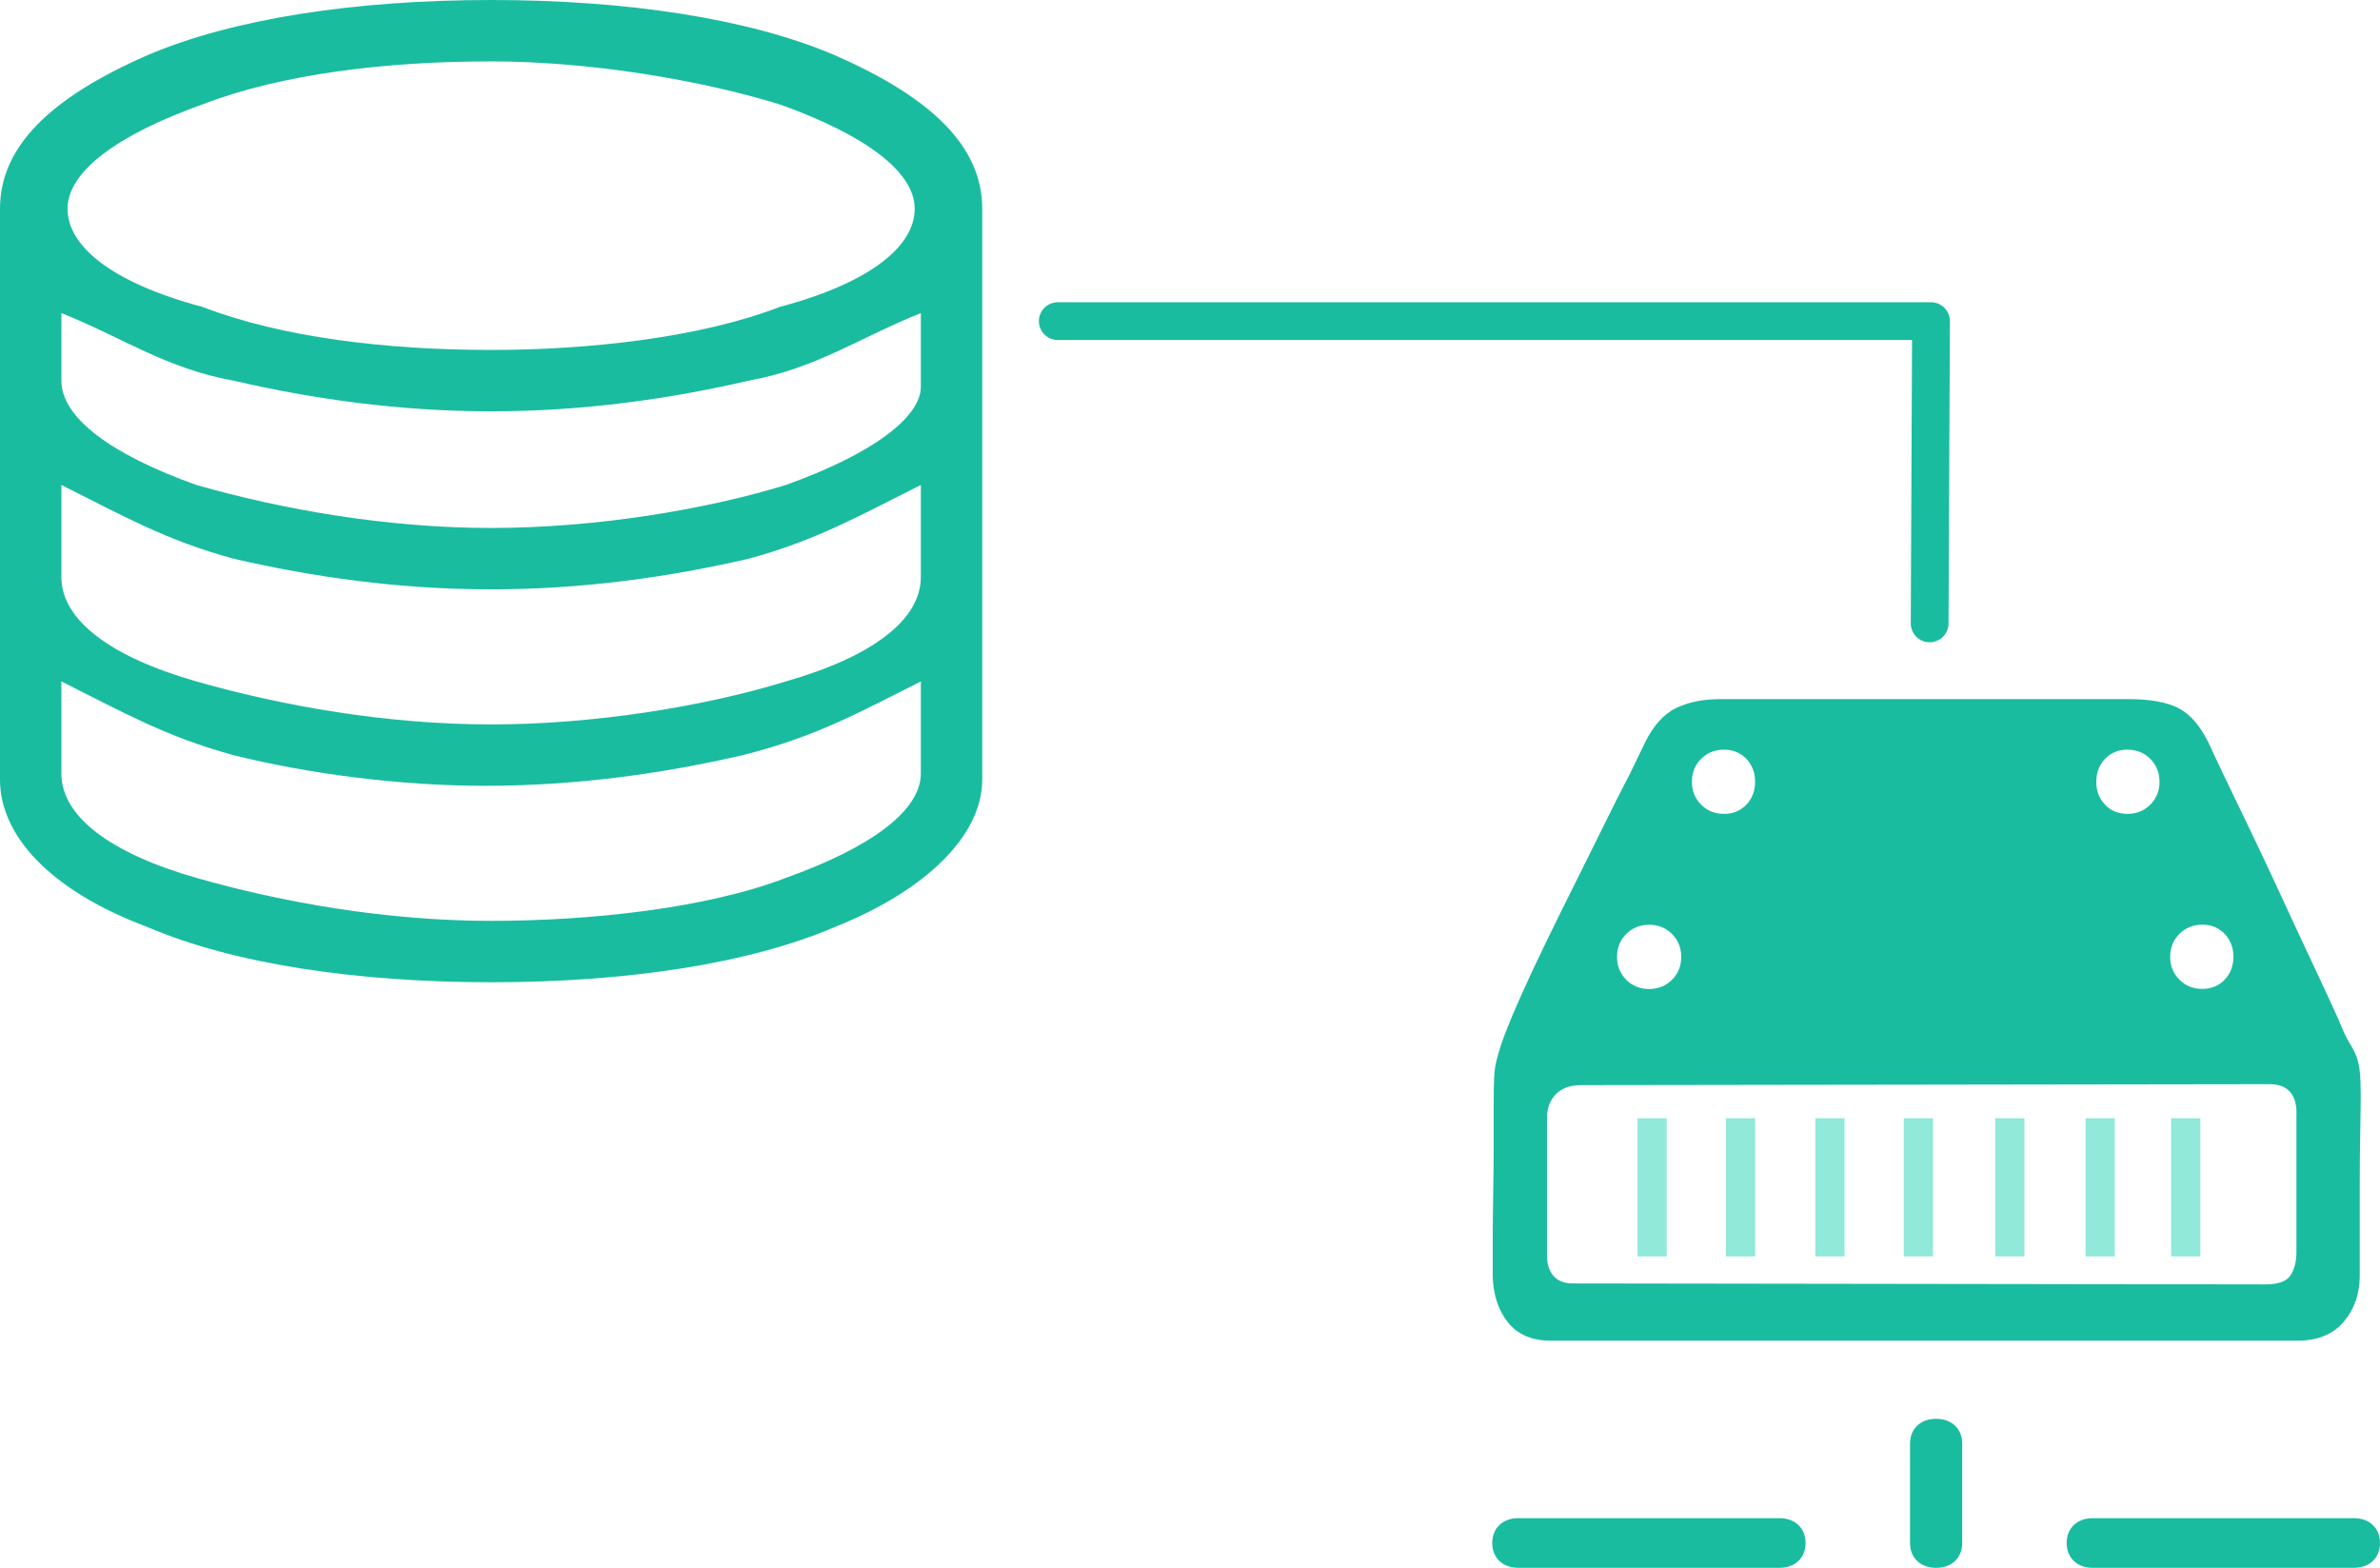
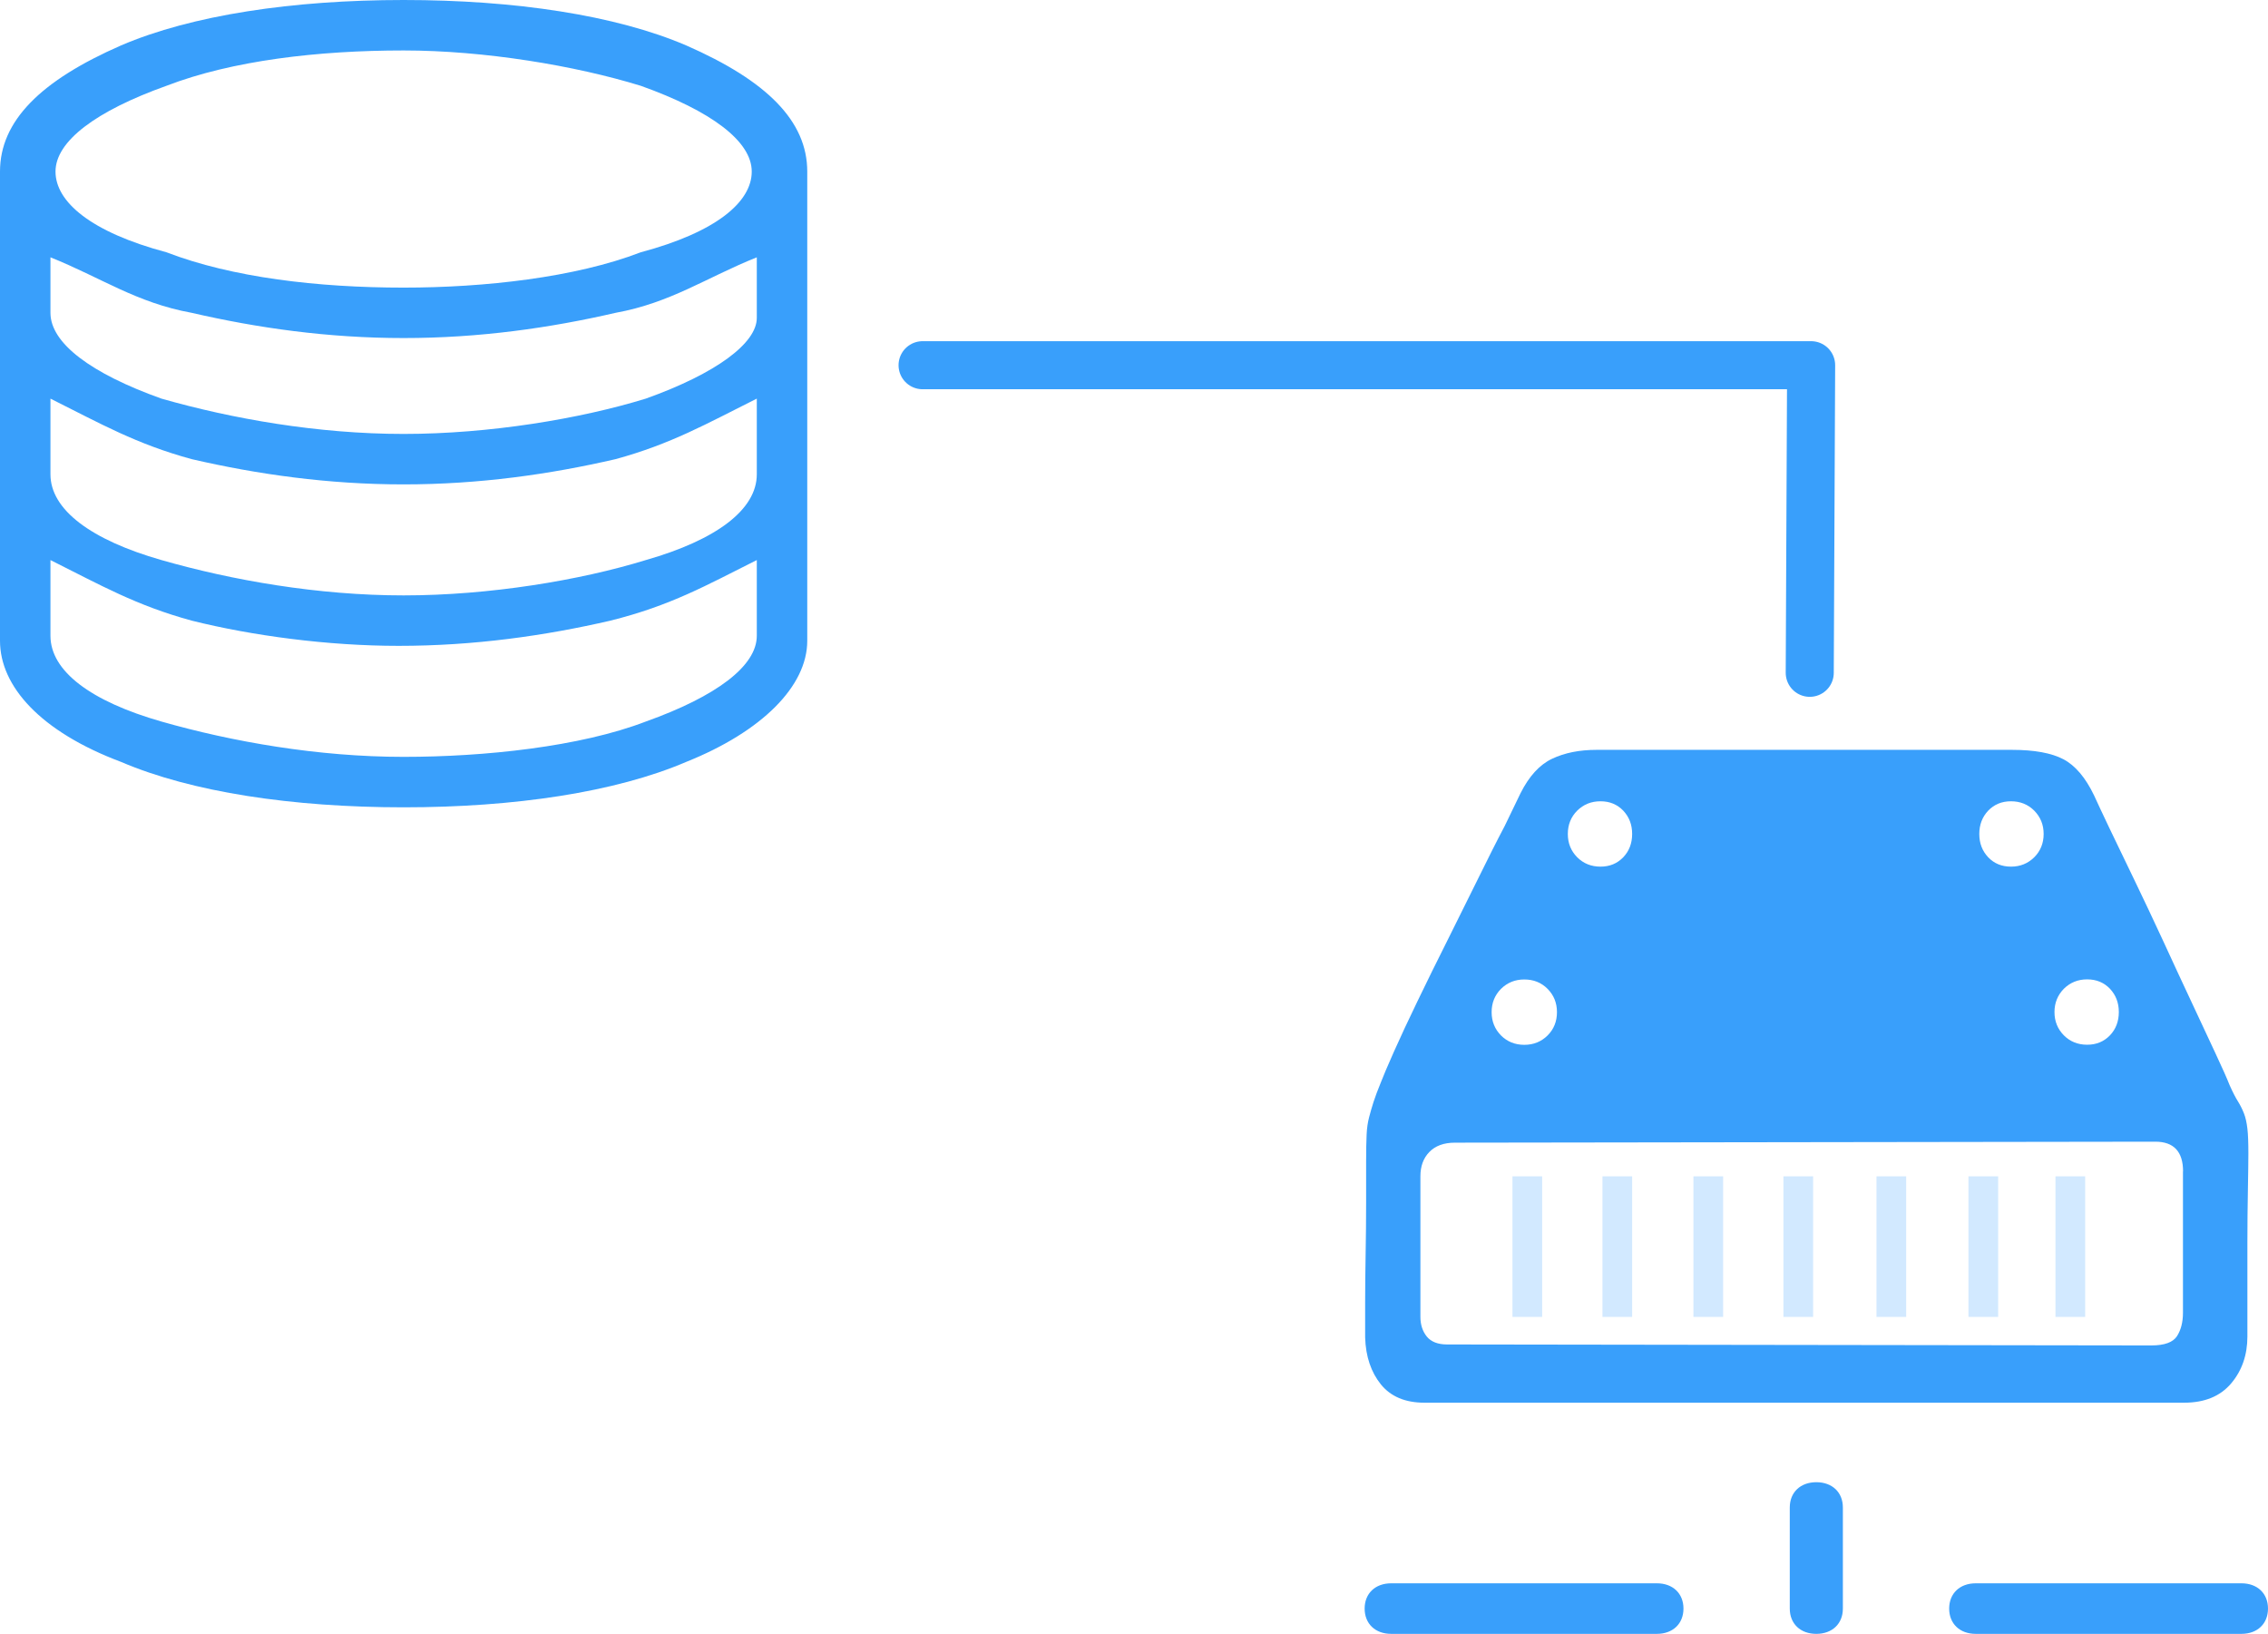
- <svg xmlns="http://www.w3.org/2000/svg" width="126px" height="83px" viewBox="0 0 126 83" version="1.1">
+ <svg xmlns="http://www.w3.org/2000/svg" width="118px" height="85px" viewBox="0 0 118 85" version="1.1">
  <defs />
  <g id="Page-1" stroke="none" stroke-width="1" fill="none" fill-rule="evenodd">
-     <g id="解决方案_融合云" transform="translate(-1044, -742)">
+     <g id="解决方案_融合云" transform="translate(-1052, -740)">
      <g id="产品特性" transform="translate(0, 638)">
        <g id="rhy_icon_3" transform="translate(1024, 80)">
          <rect id="Bounds-Copy-4" x="0" y="0" width="166" height="130" />
-           <g id="Group-41" transform="translate(20, 24)">
-             <g id="菜单栏_对象存储" transform="translate(79, 37)">
-               <path d="M35.891,13.651 C35.891,14.134 36.056,14.535 36.379,14.863 C36.702,15.187 37.108,15.351 37.591,15.351 C38.073,15.351 38.463,15.187 38.777,14.863 C39.085,14.54 39.239,14.134 39.239,13.651 C39.239,13.169 39.085,12.768 38.777,12.439 C38.469,12.116 38.073,11.951 37.591,11.951 C37.108,11.951 36.708,12.116 36.379,12.439 C36.056,12.768 35.891,13.174 35.891,13.651 Z M31.979,4.386 C31.979,4.869 32.133,5.269 32.441,5.598 C32.749,5.922 33.145,6.086 33.627,6.086 C34.11,6.086 34.51,5.922 34.839,5.598 C35.162,5.275 35.327,4.869 35.327,4.386 C35.327,3.903 35.162,3.503 34.839,3.174 C34.515,2.85 34.11,2.686 33.627,2.686 C33.145,2.686 32.754,2.85 32.441,3.174 C32.133,3.503 31.979,3.908 31.979,4.386 Z M8.307,11.956 C7.824,11.956 7.424,12.121 7.095,12.444 C6.772,12.768 6.607,13.174 6.607,13.656 C6.607,14.139 6.772,14.54 7.095,14.869 C7.419,15.192 7.824,15.356 8.307,15.356 C8.789,15.356 9.19,15.192 9.518,14.869 C9.842,14.545 10.006,14.139 10.006,13.656 C10.006,13.174 9.842,12.773 9.518,12.444 C9.19,12.116 8.789,11.956 8.307,11.956 L8.307,11.956 Z M12.27,2.686 C11.787,2.686 11.387,2.85 11.058,3.174 C10.735,3.498 10.571,3.903 10.571,4.386 C10.571,4.869 10.735,5.269 11.058,5.598 C11.382,5.922 11.787,6.086 12.27,6.086 C12.753,6.086 13.143,5.922 13.456,5.598 C13.764,5.275 13.918,4.869 13.918,4.386 C13.918,3.903 13.764,3.503 13.456,3.174 C13.143,2.85 12.753,2.686 12.27,2.686 L12.27,2.686 Z M42.581,21.941 C42.581,20.914 42.098,20.395 41.138,20.395 L4.703,20.446 C4.117,20.446 3.676,20.611 3.363,20.934 C3.05,21.258 2.901,21.679 2.901,22.198 L2.901,29.506 C2.901,29.917 3.014,30.261 3.234,30.533 C3.455,30.805 3.809,30.944 4.287,30.944 L40.928,30.995 C41.616,30.995 42.062,30.831 42.268,30.508 C42.473,30.184 42.576,29.778 42.576,29.295 L42.576,21.941 L42.581,21.941 Z M33.679,0.01 C34.844,0.01 35.737,0.175 36.353,0.498 C36.969,0.822 37.503,1.448 37.95,2.378 C38.119,2.758 38.397,3.338 38.771,4.129 C39.151,4.92 39.577,5.809 40.06,6.805 C40.543,7.802 41.035,8.854 41.554,9.969 C42.067,11.083 42.555,12.141 43.022,13.133 C43.484,14.129 43.895,15.012 44.26,15.783 C44.619,16.553 44.871,17.113 45.004,17.457 C45.173,17.837 45.322,18.12 45.44,18.305 C45.558,18.495 45.661,18.7 45.748,18.921 C45.836,19.142 45.892,19.409 45.928,19.717 C45.964,20.025 45.979,20.456 45.979,21.006 C45.979,21.417 45.969,22.054 45.954,22.911 C45.938,23.769 45.928,24.678 45.928,25.639 L45.928,30.528 C45.928,31.489 45.646,32.305 45.081,32.973 C44.516,33.64 43.7,33.974 42.637,33.974 L3.111,33.974 C2.115,33.974 1.36,33.656 0.847,33.024 C0.334,32.387 0.056,31.576 0.026,30.579 L0.026,28.777 C0.026,27.986 0.036,27.149 0.051,26.255 C0.067,25.361 0.077,24.473 0.077,23.579 L0.077,21.417 C0.077,20.831 0.087,20.369 0.103,20.025 C0.118,19.681 0.164,19.383 0.231,19.126 C0.298,18.869 0.375,18.602 0.462,18.33 C0.549,18.058 0.678,17.714 0.847,17.303 C0.95,17.031 1.171,16.507 1.515,15.731 C1.858,14.961 2.269,14.078 2.752,13.081 C3.234,12.085 3.753,11.022 4.323,9.892 C4.888,8.757 5.421,7.689 5.919,6.677 C6.417,5.665 6.869,4.761 7.285,3.975 L8.106,2.275 C8.553,1.382 9.102,0.781 9.754,0.473 C10.406,0.164 11.177,0.01 12.07,0.01 L33.679,0.01 L33.679,0.01 Z" id="Shape" fill="#1ABCA0" />
-               <polygon id="Path" fill="#90E9D9" points="7.691 29.511 9.236 29.511 9.236 22.198 7.691 22.198" />
-               <polygon id="Path" fill="#90E9D9" points="12.373 29.511 13.918 29.511 13.918 22.198 12.373 22.198 12.373 29.511" />
-               <polygon id="Path" fill="#90E9D9" points="17.106 29.511 18.652 29.511 18.652 22.198 17.106 22.198" />
-               <polygon id="Path" fill="#90E9D9" points="21.788 29.511 23.334 29.511 23.334 22.198 21.788 22.198 21.788 29.511" />
-               <polygon id="Path" fill="#90E9D9" points="26.63 29.511 28.175 29.511 28.175 22.198 26.63 22.198" />
-               <polygon id="Path" fill="#90E9D9" points="31.415 29.511 32.96 29.511 32.96 22.198 31.415 22.198" />
-               <polygon id="Path" fill="#90E9D9" points="35.943 29.511 37.488 29.511 37.488 22.198 35.943 22.198" />
+           <g id="Group-41" transform="translate(28, 22)">
+             <g id="菜单栏_对象存储" transform="translate(71, 39)">
+               <path d="M35.891,13.651 C35.891,14.134 36.056,14.535 36.379,14.863 C36.702,15.187 37.108,15.351 37.591,15.351 C38.073,15.351 38.463,15.187 38.777,14.863 C39.085,14.54 39.239,14.134 39.239,13.651 C39.239,13.169 39.085,12.768 38.777,12.439 C38.469,12.116 38.073,11.951 37.591,11.951 C37.108,11.951 36.708,12.116 36.379,12.439 C36.056,12.768 35.891,13.174 35.891,13.651 Z M31.979,4.386 C31.979,4.869 32.133,5.269 32.441,5.598 C32.749,5.922 33.145,6.086 33.627,6.086 C34.11,6.086 34.51,5.922 34.839,5.598 C35.162,5.275 35.327,4.869 35.327,4.386 C35.327,3.903 35.162,3.503 34.839,3.174 C34.515,2.85 34.11,2.686 33.627,2.686 C33.145,2.686 32.754,2.85 32.441,3.174 C32.133,3.503 31.979,3.908 31.979,4.386 Z M8.307,11.956 C7.824,11.956 7.424,12.121 7.095,12.444 C6.772,12.768 6.607,13.174 6.607,13.656 C6.607,14.139 6.772,14.54 7.095,14.869 C7.419,15.192 7.824,15.356 8.307,15.356 C8.789,15.356 9.19,15.192 9.518,14.869 C9.842,14.545 10.006,14.139 10.006,13.656 C10.006,13.174 9.842,12.773 9.518,12.444 C9.19,12.116 8.789,11.956 8.307,11.956 L8.307,11.956 Z M12.27,2.686 C11.787,2.686 11.387,2.85 11.058,3.174 C10.735,3.498 10.571,3.903 10.571,4.386 C10.571,4.869 10.735,5.269 11.058,5.598 C11.382,5.922 11.787,6.086 12.27,6.086 C12.753,6.086 13.143,5.922 13.456,5.598 C13.764,5.275 13.918,4.869 13.918,4.386 C13.918,3.903 13.764,3.503 13.456,3.174 C13.143,2.85 12.753,2.686 12.27,2.686 L12.27,2.686 Z M42.581,21.941 C42.581,20.914 42.098,20.395 41.138,20.395 L4.703,20.446 C4.117,20.446 3.676,20.611 3.363,20.934 C3.05,21.258 2.901,21.679 2.901,22.198 L2.901,29.506 C2.901,29.917 3.014,30.261 3.234,30.533 C3.455,30.805 3.809,30.944 4.287,30.944 L40.928,30.995 C41.616,30.995 42.062,30.831 42.268,30.508 C42.473,30.184 42.576,29.778 42.576,29.295 L42.576,21.941 L42.581,21.941 Z M33.679,0.01 C34.844,0.01 35.737,0.175 36.353,0.498 C36.969,0.822 37.503,1.448 37.95,2.378 C38.119,2.758 38.397,3.338 38.771,4.129 C39.151,4.92 39.577,5.809 40.06,6.805 C40.543,7.802 41.035,8.854 41.554,9.969 C42.067,11.083 42.555,12.141 43.022,13.133 C43.484,14.129 43.895,15.012 44.26,15.783 C44.619,16.553 44.871,17.113 45.004,17.457 C45.173,17.837 45.322,18.12 45.44,18.305 C45.558,18.495 45.661,18.7 45.748,18.921 C45.836,19.142 45.892,19.409 45.928,19.717 C45.964,20.025 45.979,20.456 45.979,21.006 C45.979,21.417 45.969,22.054 45.954,22.911 C45.938,23.769 45.928,24.678 45.928,25.639 L45.928,30.528 C45.928,31.489 45.646,32.305 45.081,32.973 C44.516,33.64 43.7,33.974 42.637,33.974 L3.111,33.974 C2.115,33.974 1.36,33.656 0.847,33.024 C0.334,32.387 0.056,31.576 0.026,30.579 L0.026,28.777 C0.026,27.986 0.036,27.149 0.051,26.255 C0.067,25.361 0.077,24.473 0.077,23.579 L0.077,21.417 C0.077,20.831 0.087,20.369 0.103,20.025 C0.118,19.681 0.164,19.383 0.231,19.126 C0.298,18.869 0.375,18.602 0.462,18.33 C0.549,18.058 0.678,17.714 0.847,17.303 C0.95,17.031 1.171,16.507 1.515,15.731 C1.858,14.961 2.269,14.078 2.752,13.081 C3.234,12.085 3.753,11.022 4.323,9.892 C4.888,8.757 5.421,7.689 5.919,6.677 C6.417,5.665 6.869,4.761 7.285,3.975 L8.106,2.275 C8.553,1.382 9.102,0.781 9.754,0.473 C10.406,0.164 11.177,0.01 12.07,0.01 L33.679,0.01 L33.679,0.01 Z" id="Shape" fill="#399FFB" />
+               <polygon id="Path" fill="#D2E9FF" points="7.691 29.511 9.236 29.511 9.236 22.198 7.691 22.198" />
+               <polygon id="Path" fill="#D2E9FF" points="12.373 29.511 13.918 29.511 13.918 22.198 12.373 22.198 12.373 29.511" />
+               <polygon id="Path" fill="#D2E9FF" points="17.106 29.511 18.652 29.511 18.652 22.198 17.106 22.198" />
+               <polygon id="Path" fill="#D2E9FF" points="21.788 29.511 23.334 29.511 23.334 22.198 21.788 22.198 21.788 29.511" />
+               <polygon id="Path" fill="#D2E9FF" points="26.63 29.511 28.175 29.511 28.175 22.198 26.63 22.198" />
+               <polygon id="Path" fill="#D2E9FF" points="31.415 29.511 32.96 29.511 32.96 22.198 31.415 22.198" />
+               <polygon id="Path" fill="#D2E9FF" points="35.943 29.511 37.488 29.511 37.488 22.198 35.943 22.198" />
            </g>
-             <path d="M102.5,75.11 C101.672,75.11 101.119,75.636 101.119,76.425 L101.119,81.685 C101.119,82.474 101.672,83 102.5,83 C103.328,83 103.881,82.474 103.881,81.685 L103.881,76.425 C103.881,75.636 103.328,75.11 102.5,75.11 Z M94.206,80.37 L80.381,80.37 C79.553,80.37 79,80.896 79,81.685 C79,82.474 79.553,83 80.381,83 L94.206,83 C95.034,83 95.588,82.474 95.588,81.685 C95.588,80.896 95.034,80.37 94.206,80.37 Z M124.619,80.37 L110.794,80.37 C109.966,80.37 109.412,80.896 109.412,81.685 C109.412,82.474 109.966,83 110.794,83 L124.619,83 C125.447,83 126,82.474 126,81.685 C126,80.896 125.447,80.37 124.619,80.37 Z" id="Combined-Shape" fill="#1ABCA0" />
-             <g id="云存储-(1)" fill="#1ABCA0">
-               <path d="M44.2,2.925 C39.65,0.975 33.15,0 26,0 C18.85,0 12.35,0.975 7.8,2.925 C2.6,5.2 0,7.8 0,11.05 L0,41.275 C0,44.2 2.6,47.125 7.8,49.075 C12.35,51.025 18.85,52 26,52 C33.15,52 39.65,51.025 44.2,49.075 C49.075,47.125 52,44.2 52,41.275 L52,11.05 C52,7.8 49.4,5.2 44.2,2.925 L44.2,2.925 Z M41.275,16.25 C37.05,17.875 31.2,18.525 26,18.525 C20.475,18.525 14.95,17.875 10.725,16.25 C5.85,14.95 3.575,13 3.575,11.05 C3.575,9.1 6.175,7.15 10.725,5.525 C14.95,3.9 20.475,3.25 26,3.25 C31.2,3.25 37.05,4.225 41.275,5.525 C45.825,7.15 48.425,9.1 48.425,11.05 C48.425,13 46.15,14.95 41.275,16.25 L41.275,16.25 Z M41.6,25.675 C37.375,26.975 31.525,27.95 26,27.95 C20.475,27.95 14.95,26.975 10.4,25.675 C5.85,24.05 3.25,22.1 3.25,20.15 L3.25,16.575 C6.5,17.875 8.775,19.5 12.35,20.15 C16.575,21.125 21.125,21.775 26,21.775 C30.875,21.775 35.425,21.125 39.65,20.15 C43.225,19.5 45.5,17.875 48.75,16.575 L48.75,20.475 C48.75,22.1 46.15,24.05 41.6,25.675 L41.6,25.675 Z M41.6,36.075 C37.375,37.375 31.525,38.35 26,38.35 C20.475,38.35 14.95,37.375 10.4,36.075 C5.85,34.775 3.25,32.825 3.25,30.55 L3.25,25.675 C6.5,27.3 8.775,28.6 12.35,29.575 C16.575,30.55 21.125,31.2 26,31.2 C30.875,31.2 35.425,30.55 39.65,29.575 C43.225,28.6 45.5,27.3 48.75,25.675 L48.75,30.55 C48.75,32.825 46.15,34.775 41.6,36.075 L41.6,36.075 Z M26,48.75 C20.475,48.75 14.95,47.775 10.4,46.475 C5.85,45.175 3.25,43.225 3.25,40.95 L3.25,36.075 C6.5,37.7 8.775,39 12.35,39.975 C16.25,40.95 21.125,41.6 25.675,41.6 C30.55,41.6 35.1,40.95 39.325,39.975 C43.225,39 45.5,37.7 48.75,36.075 L48.75,40.95 C48.75,42.9 46.15,44.85 41.6,46.475 C37.375,48.1 31.2,48.75 26,48.75 L26,48.75 Z" id="Shape" />
+             <path d="M94.5,77.11 C95.328,77.11 95.881,77.636 95.881,78.425 L95.881,83.685 C95.881,84.474 95.328,85 94.5,85 C93.672,85 93.119,84.474 93.119,83.685 L93.119,78.425 C93.119,77.636 93.672,77.11 94.5,77.11 Z M86.206,82.37 C87.034,82.37 87.588,82.896 87.588,83.685 C87.588,84.474 87.034,85 86.206,85 L72.381,85 C71.553,85 71,84.474 71,83.685 C71,82.896 71.553,82.37 72.381,82.37 L86.206,82.37 Z M116.619,82.37 C117.447,82.37 118,82.896 118,83.685 C118,84.474 117.447,85 116.619,85 L102.794,85 C101.966,85 101.412,84.474 101.412,83.685 C101.412,82.896 101.966,82.37 102.794,82.37 L116.619,82.37 Z" id="Combined-Shape" fill="#399FFB" />
+             <g id="云存储-(1)" fill="#399FFB">
+               <path d="M35.7,2.362 C32.025,0.787 26.775,0 21,0 C15.225,0 9.975,0.787 6.3,2.362 C2.1,4.2 0,6.3 0,8.925 L0,33.337 C0,35.7 2.1,38.062 6.3,39.638 C9.975,41.212 15.225,42 21,42 C26.775,42 32.025,41.212 35.7,39.638 C39.638,38.062 42,35.7 42,33.337 L42,8.925 C42,6.3 39.9,4.2 35.7,2.362 L35.7,2.362 Z M33.337,13.125 C29.925,14.438 25.2,14.963 21,14.963 C16.538,14.963 12.075,14.438 8.662,13.125 C4.725,12.075 2.888,10.5 2.888,8.925 C2.888,7.35 4.987,5.775 8.662,4.463 C12.075,3.15 16.538,2.625 21,2.625 C25.2,2.625 29.925,3.413 33.337,4.463 C37.013,5.775 39.112,7.35 39.112,8.925 C39.112,10.5 37.275,12.075 33.337,13.125 L33.337,13.125 Z M33.6,20.738 C30.188,21.788 25.462,22.575 21,22.575 C16.538,22.575 12.075,21.788 8.4,20.738 C4.725,19.425 2.625,17.85 2.625,16.275 L2.625,13.387 C5.25,14.438 7.088,15.75 9.975,16.275 C13.387,17.062 17.062,17.587 21,17.587 C24.938,17.587 28.613,17.062 32.025,16.275 C34.913,15.75 36.75,14.438 39.375,13.387 L39.375,16.538 C39.375,17.85 37.275,19.425 33.6,20.738 L33.6,20.738 Z M33.6,29.137 C30.188,30.188 25.462,30.975 21,30.975 C16.538,30.975 12.075,30.188 8.4,29.137 C4.725,28.087 2.625,26.512 2.625,24.675 L2.625,20.738 C5.25,22.05 7.088,23.1 9.975,23.887 C13.387,24.675 17.062,25.2 21,25.2 C24.938,25.2 28.613,24.675 32.025,23.887 C34.913,23.1 36.75,22.05 39.375,20.738 L39.375,24.675 C39.375,26.512 37.275,28.087 33.6,29.137 L33.6,29.137 Z M21,39.375 C16.538,39.375 12.075,38.587 8.4,37.538 C4.725,36.487 2.625,34.913 2.625,33.075 L2.625,29.137 C5.25,30.45 7.088,31.5 9.975,32.288 C13.125,33.075 17.062,33.6 20.738,33.6 C24.675,33.6 28.35,33.075 31.762,32.288 C34.913,31.5 36.75,30.45 39.375,29.137 L39.375,33.075 C39.375,34.65 37.275,36.225 33.6,37.538 C30.188,38.85 25.2,39.375 21,39.375 L21,39.375 Z" id="Shape" />
            </g>
-             <polyline id="Line" stroke="#1ABCA0" stroke-width="2" stroke-linecap="round" stroke-linejoin="round" points="56 17 102.23 17 102.158 33.002" />
+             <polyline id="Line" stroke="#399FFB" stroke-width="2.5" stroke-linecap="round" stroke-linejoin="round" points="48 19 94.23 19 94.158 35.002" />
          </g>
        </g>
      </g>
    </g>
  </g>
</svg>
